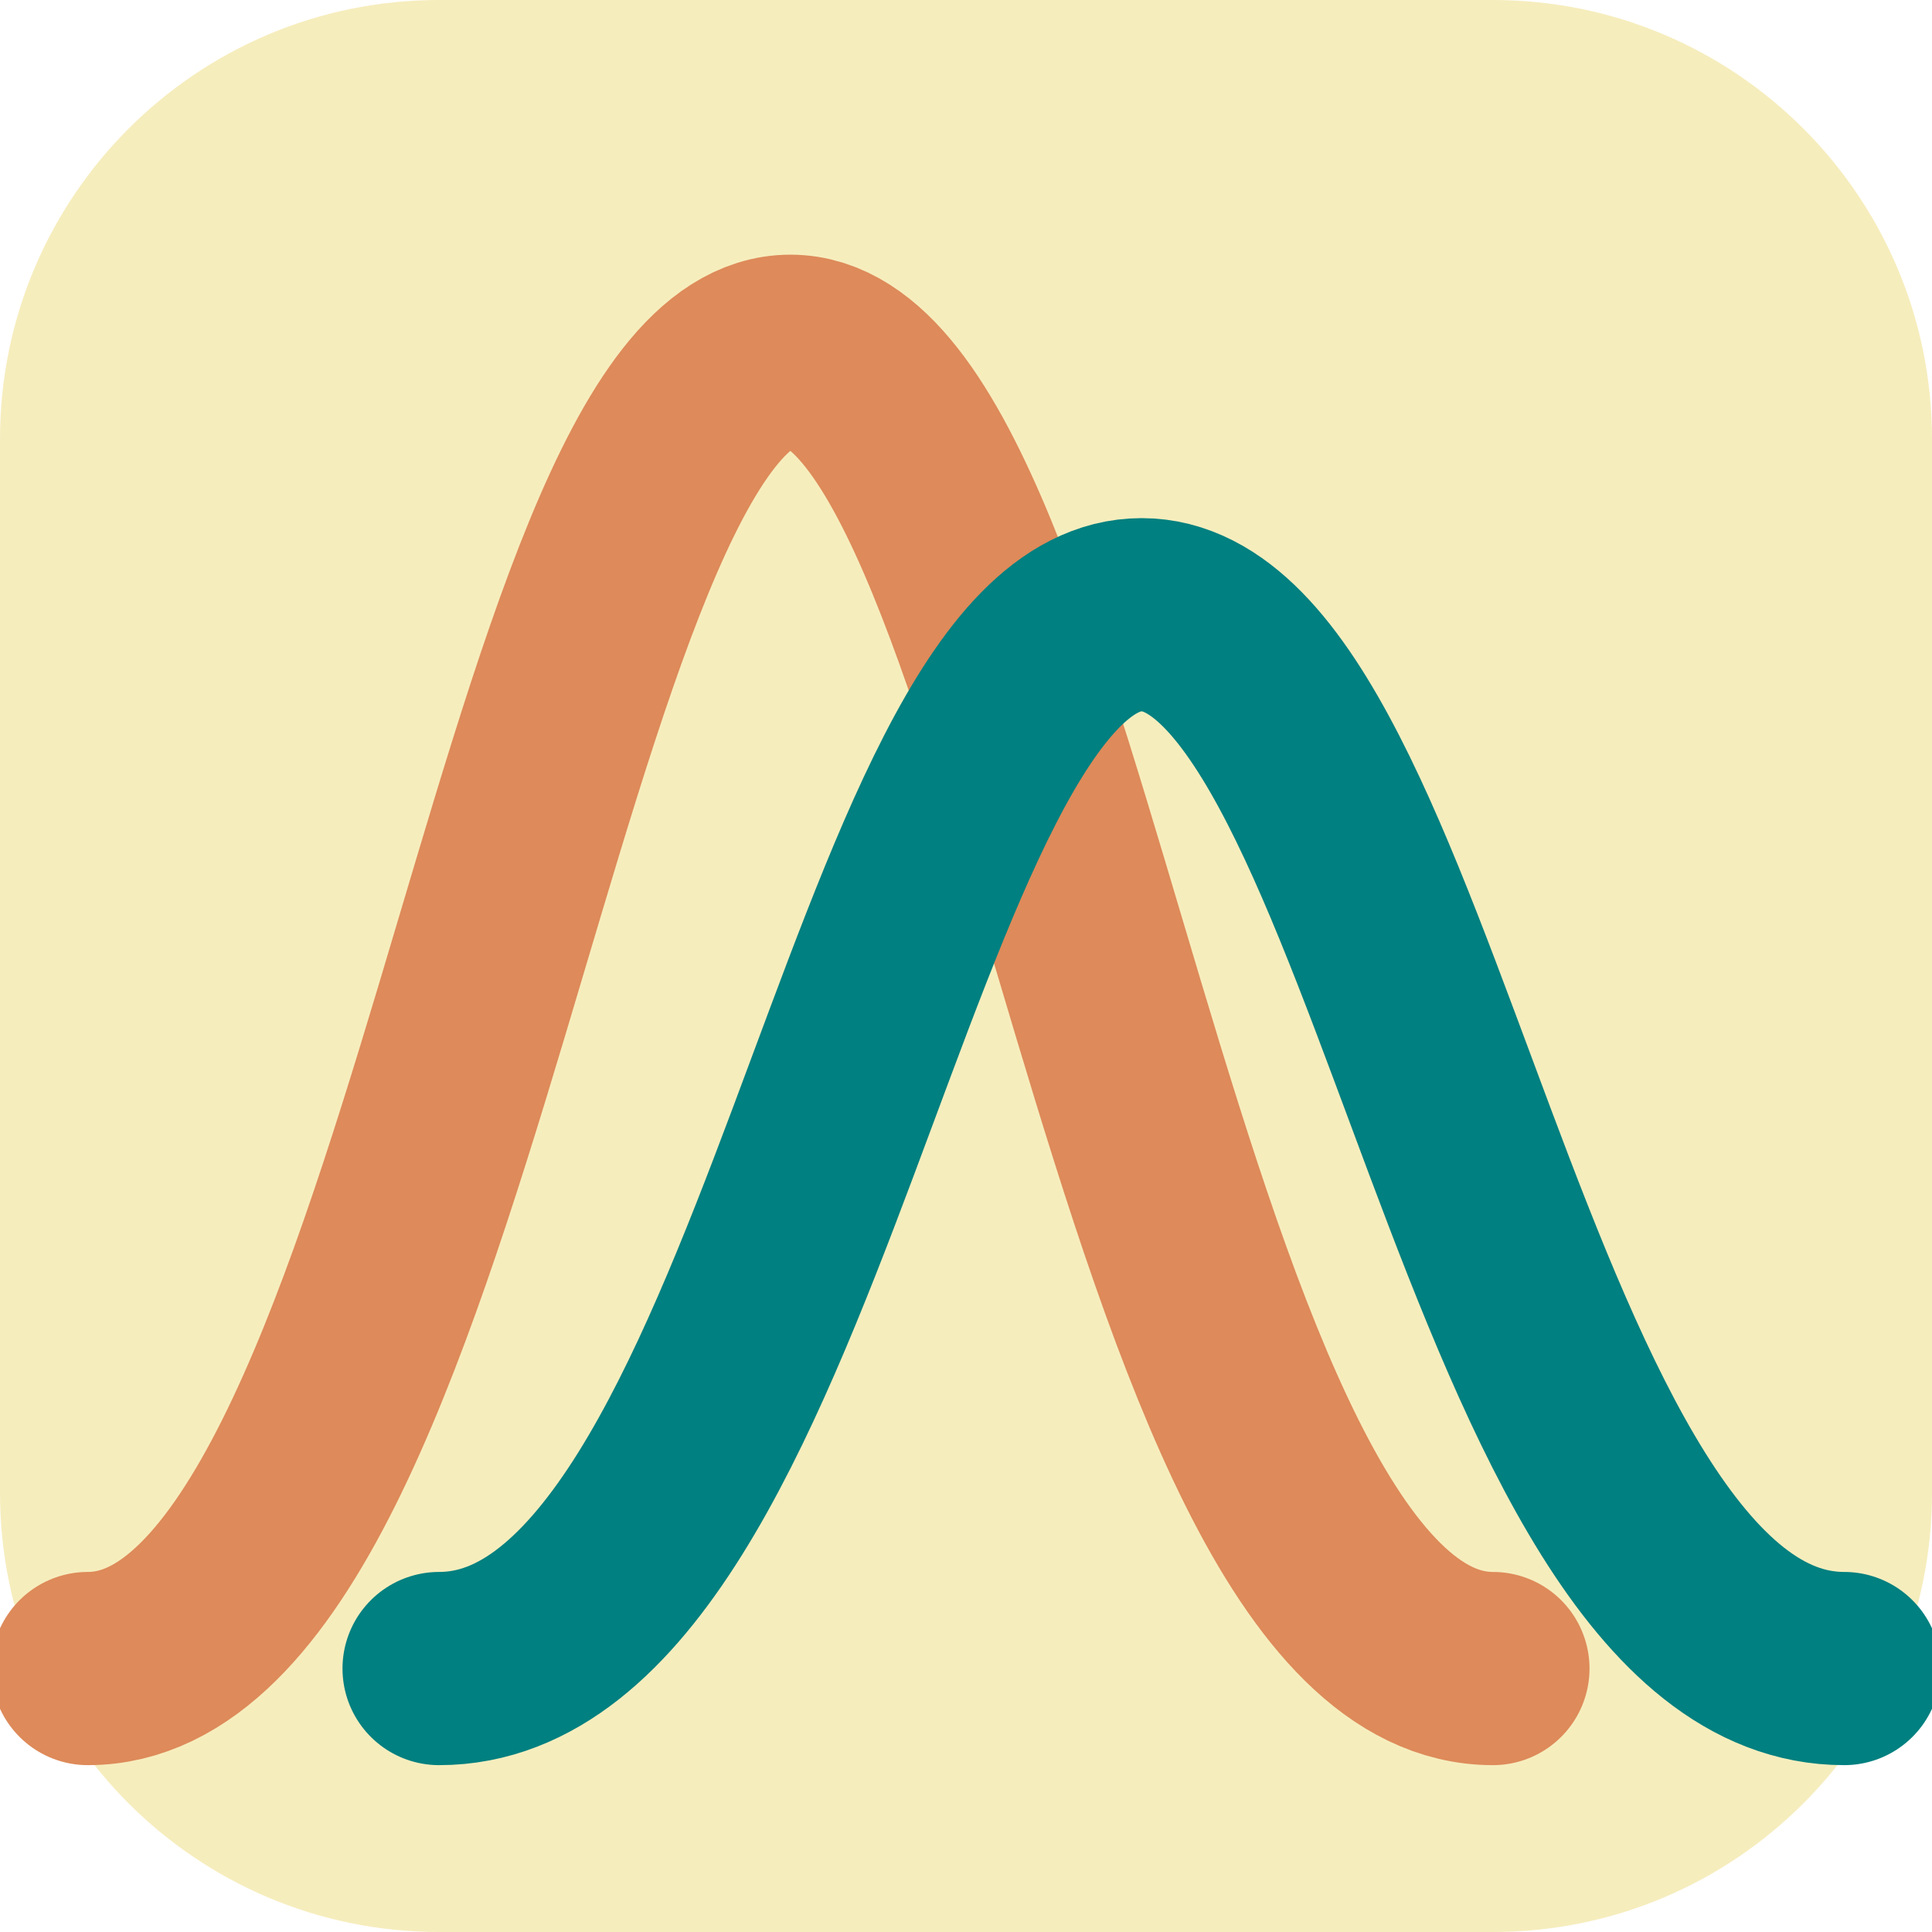
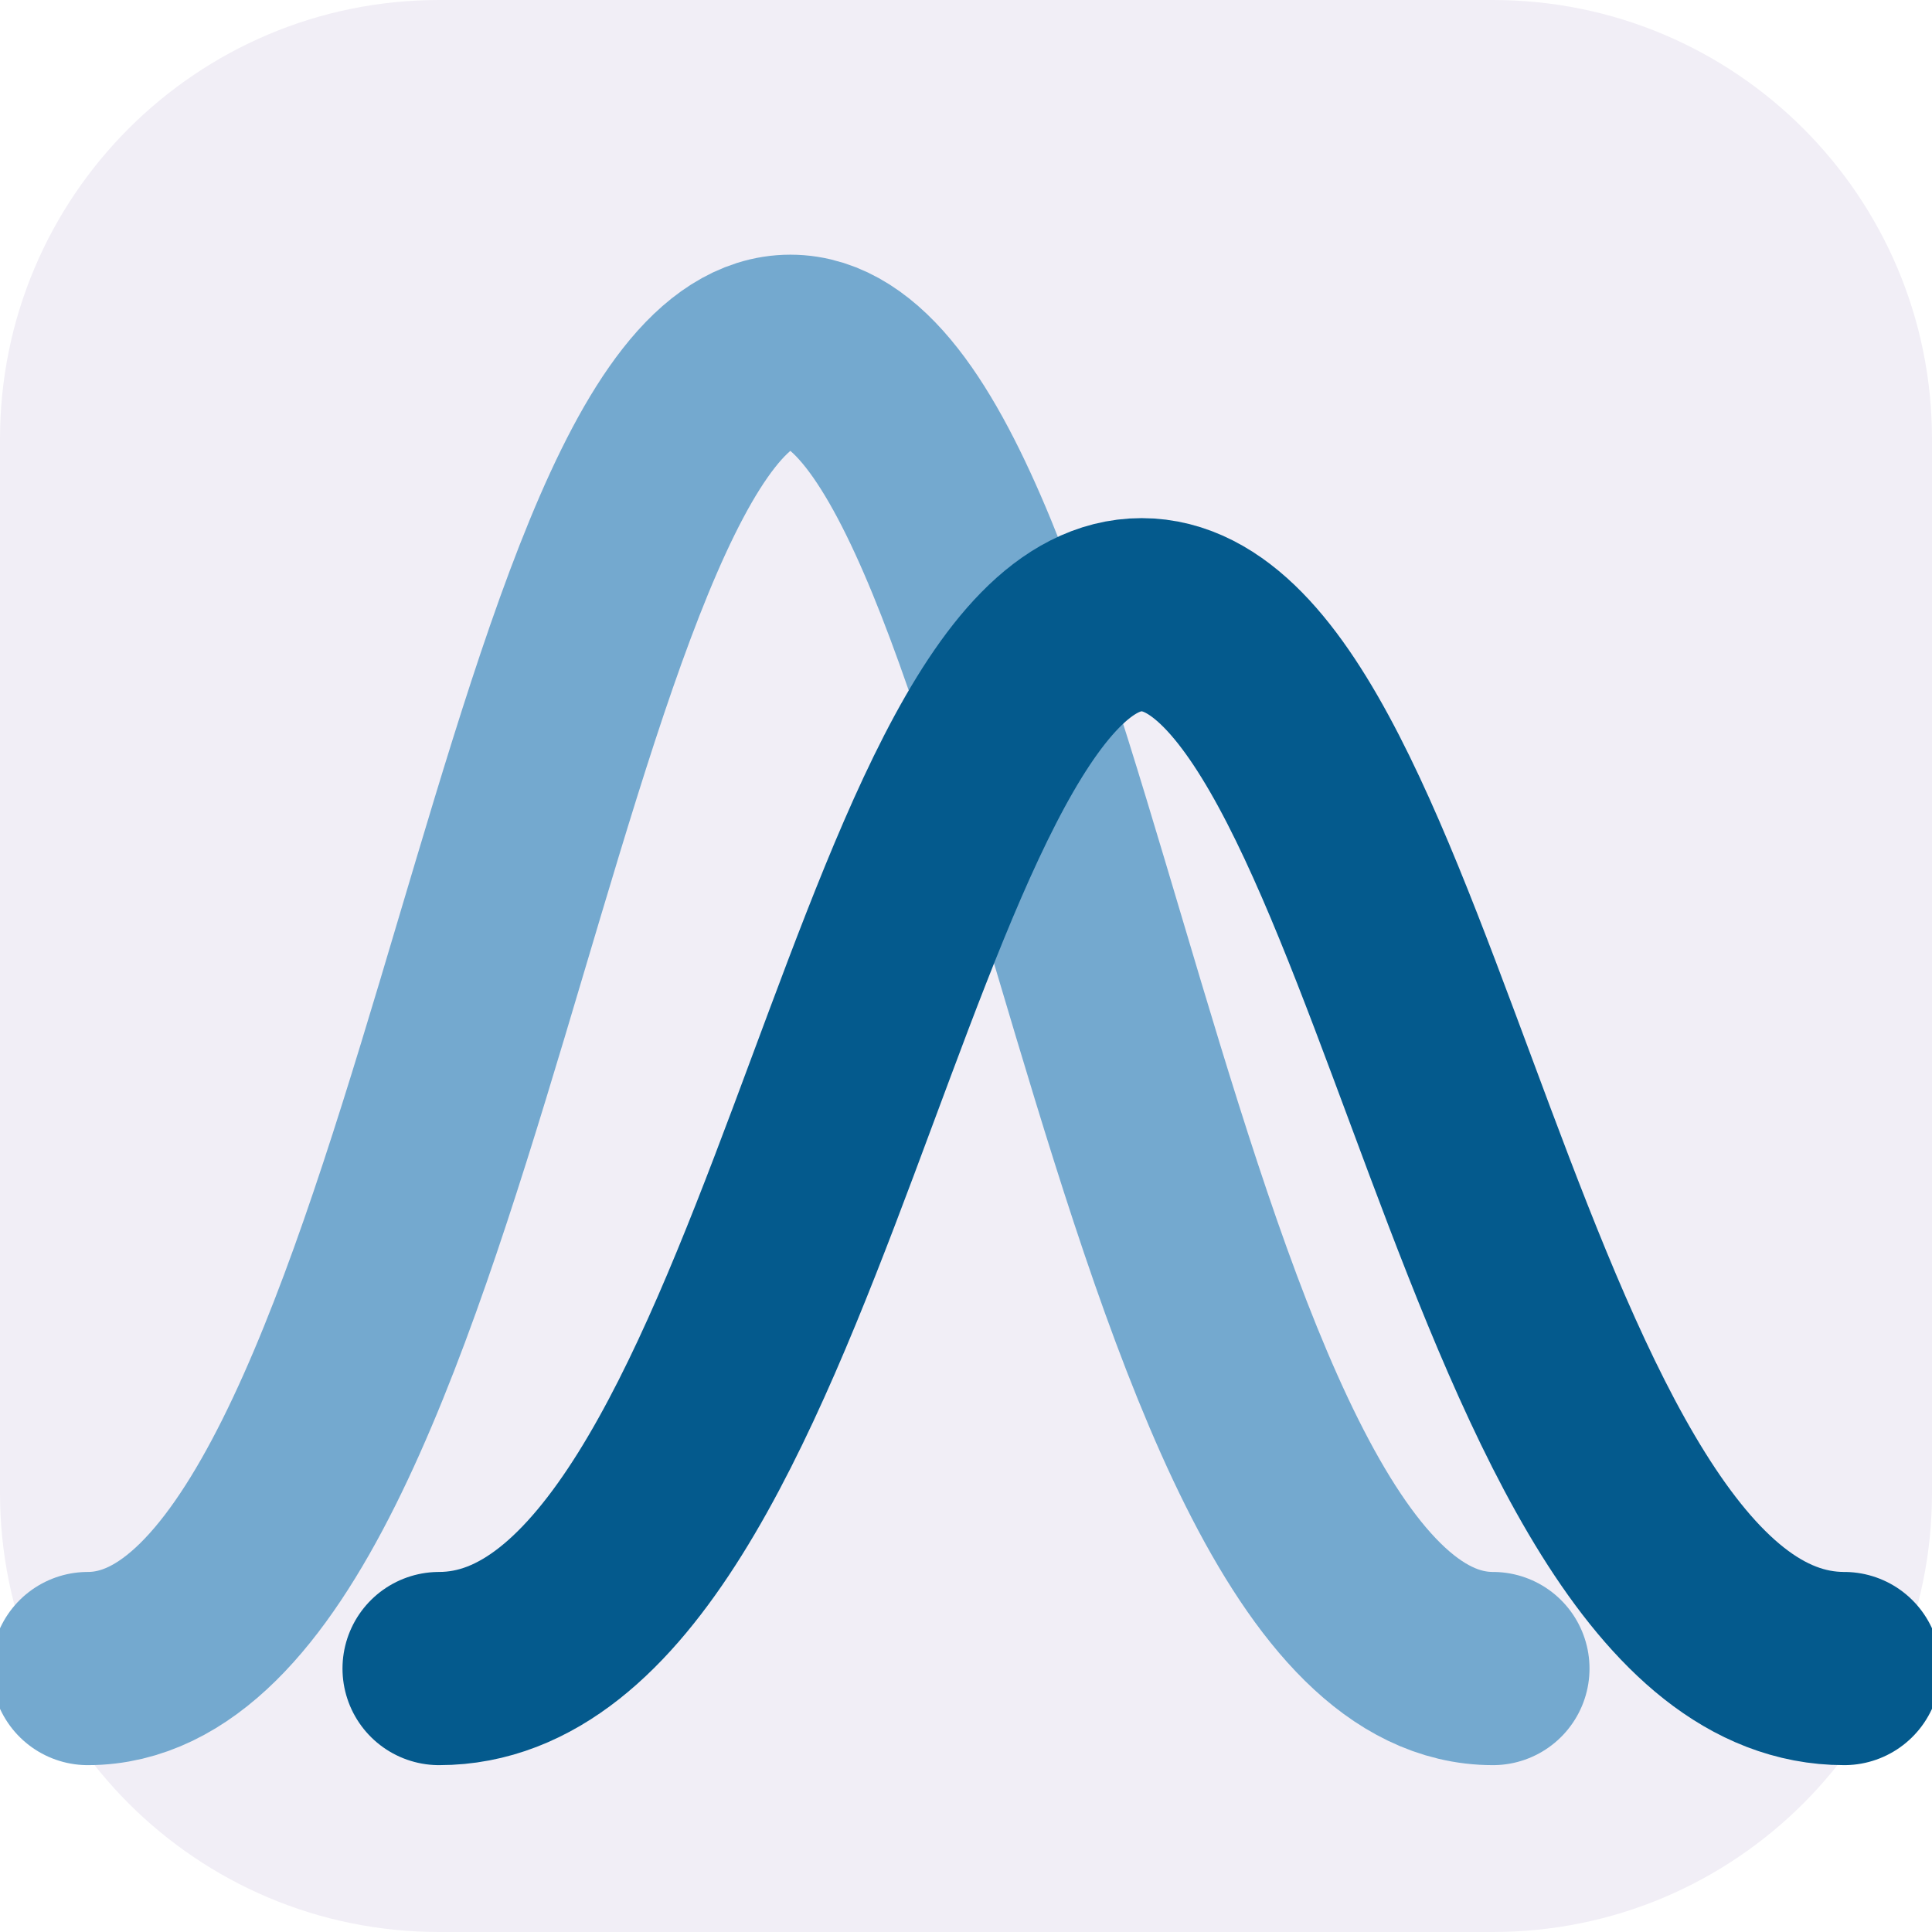
<svg xmlns="http://www.w3.org/2000/svg" viewBox="0 0 22 22">
-   <rect width="22" height="22" rx="5" fill="#F6EDBD" />
-   <path d="M1 19 C5 19 6 4 9 4 S13 19 17 19" fill="none" stroke="#DE8A5A" stroke-width="2.2" stroke-linecap="round" />
-   <path d="M5 19 C9 19 10 7 13 7 S17 19 21 19" fill="none" stroke="#008080" stroke-width="2.2" stroke-linecap="round" />
+   <rect width="22" height="22" rx="5" fill="#F1EEF6" />
+   <path d="M1 19 C5 19 6 4 9 4 S13 19 17 19" fill="none" stroke="#74A9CF" stroke-width="2.2" stroke-linecap="round" />
+   <path d="M5 19 C9 19 10 7 13 7 S17 19 21 19" fill="none" stroke="#045A8D" stroke-width="2.2" stroke-linecap="round" />
</svg>
